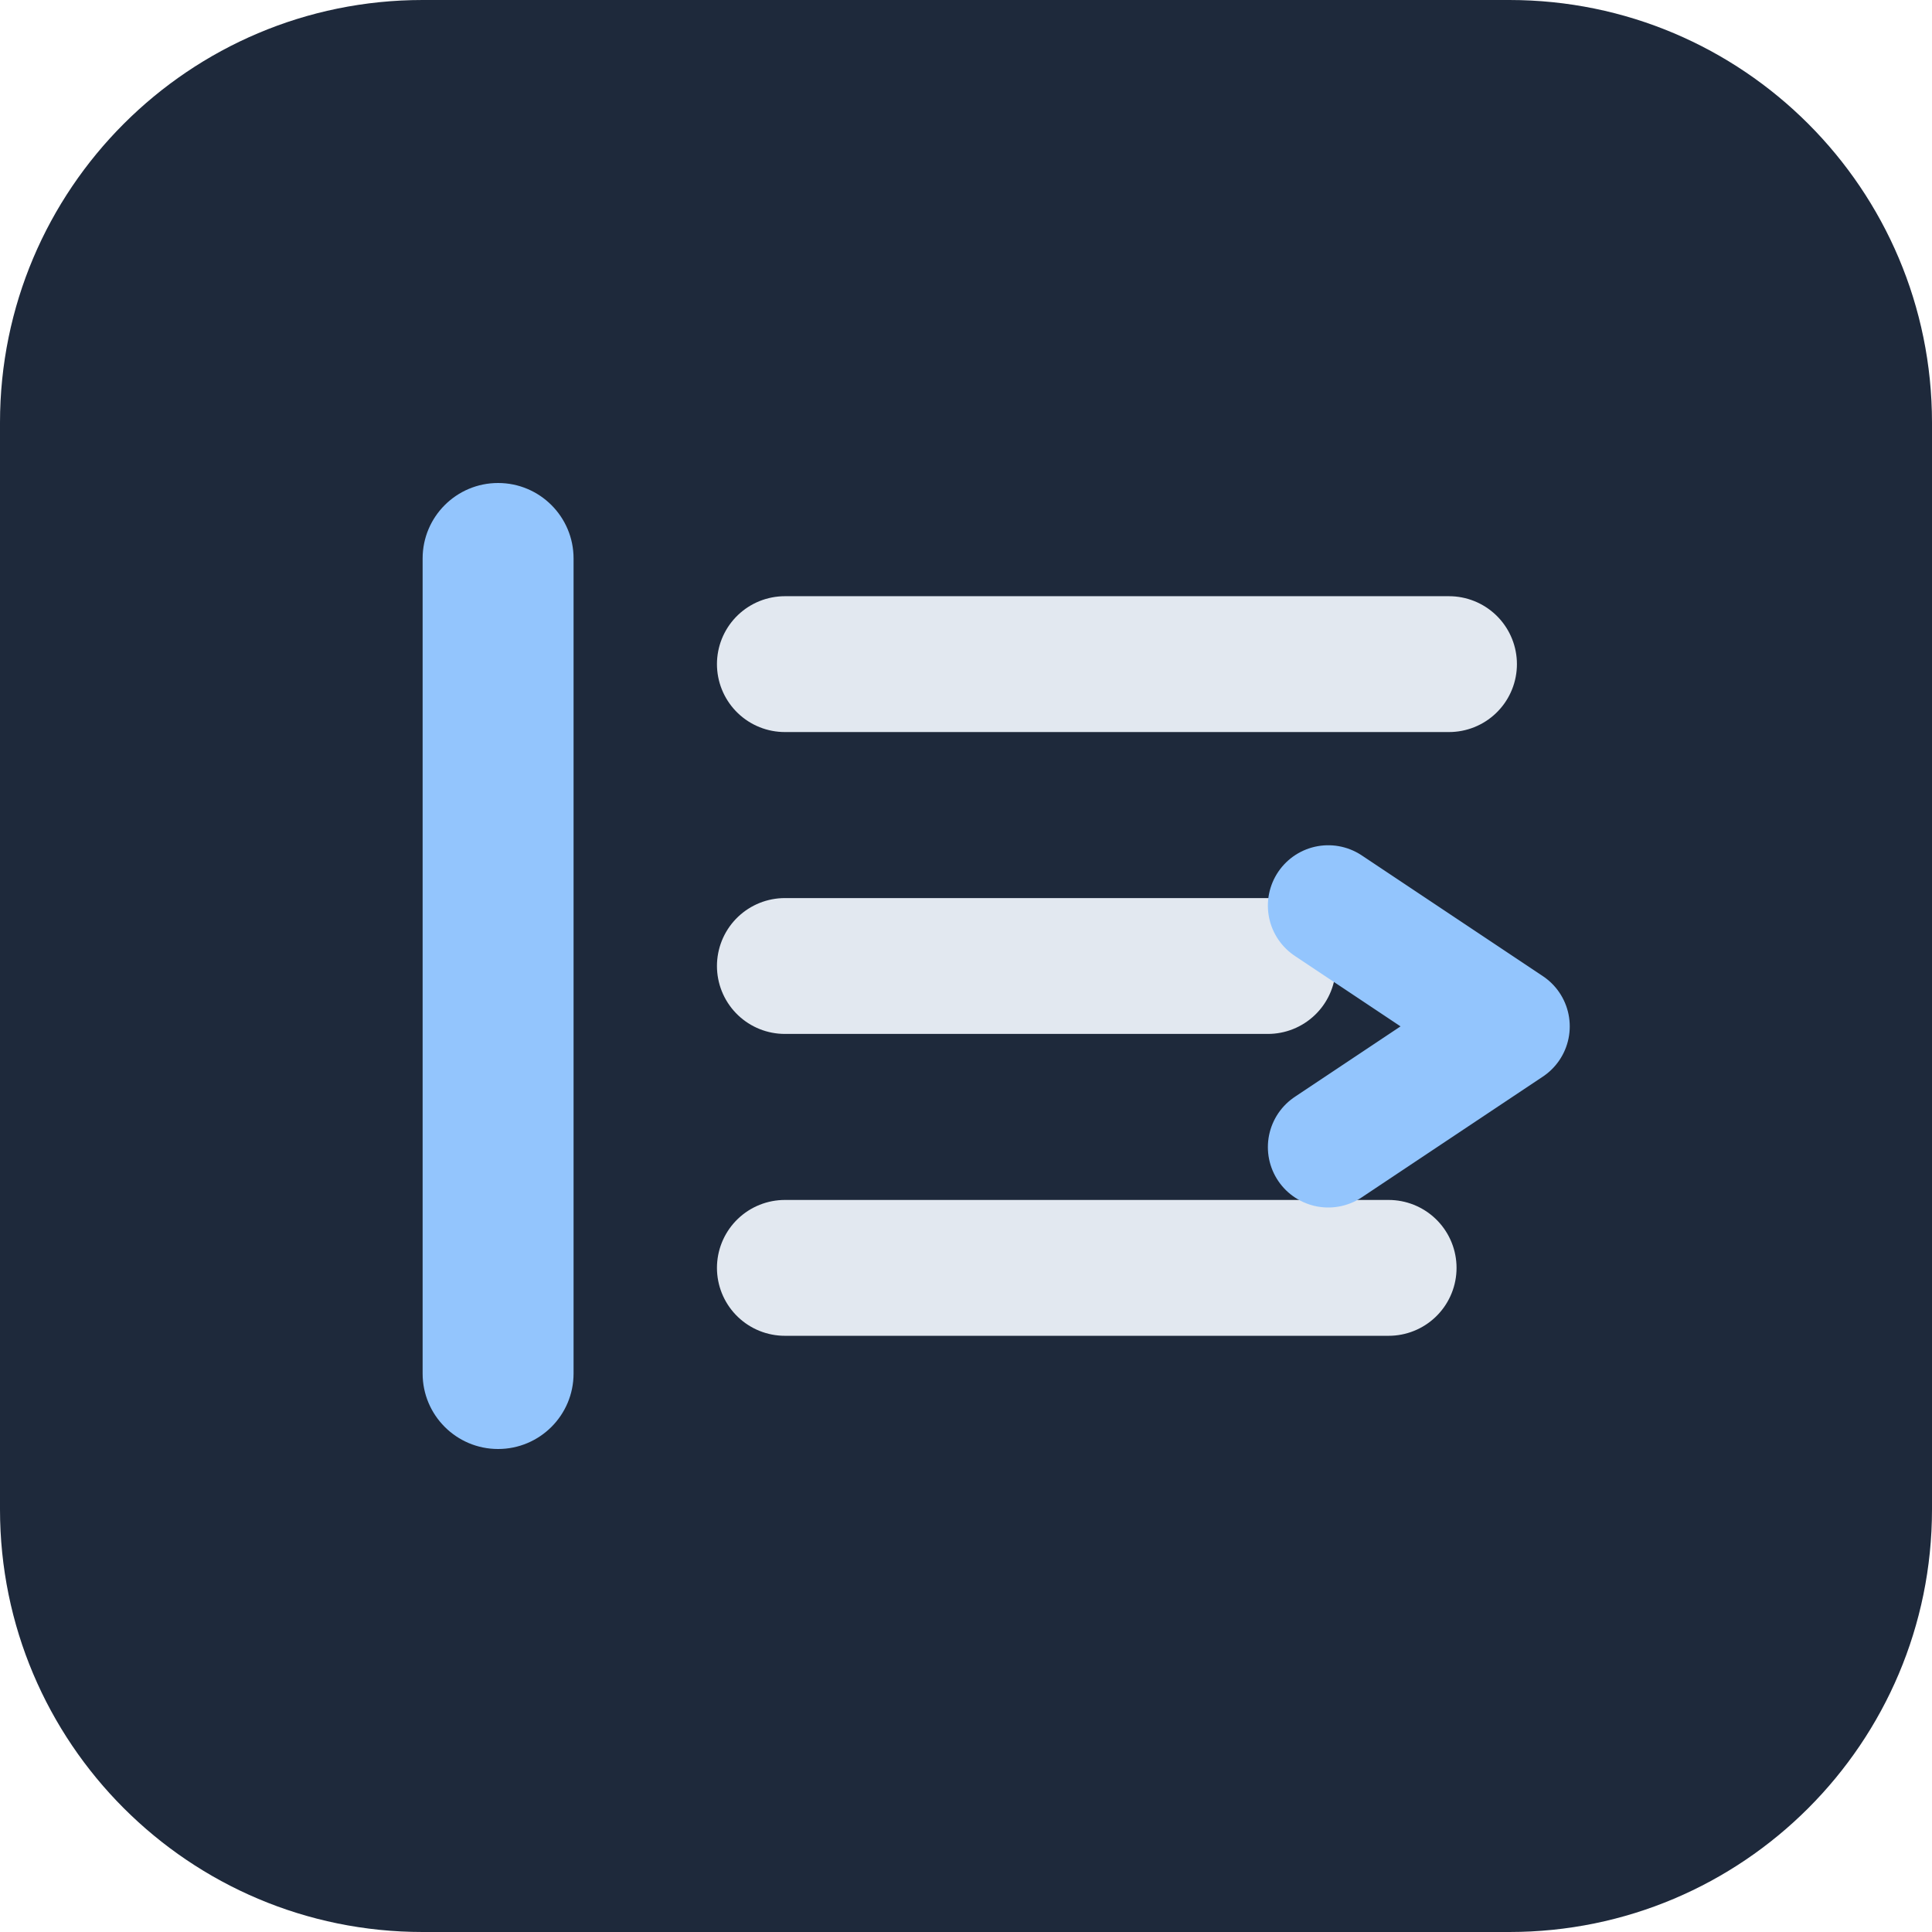
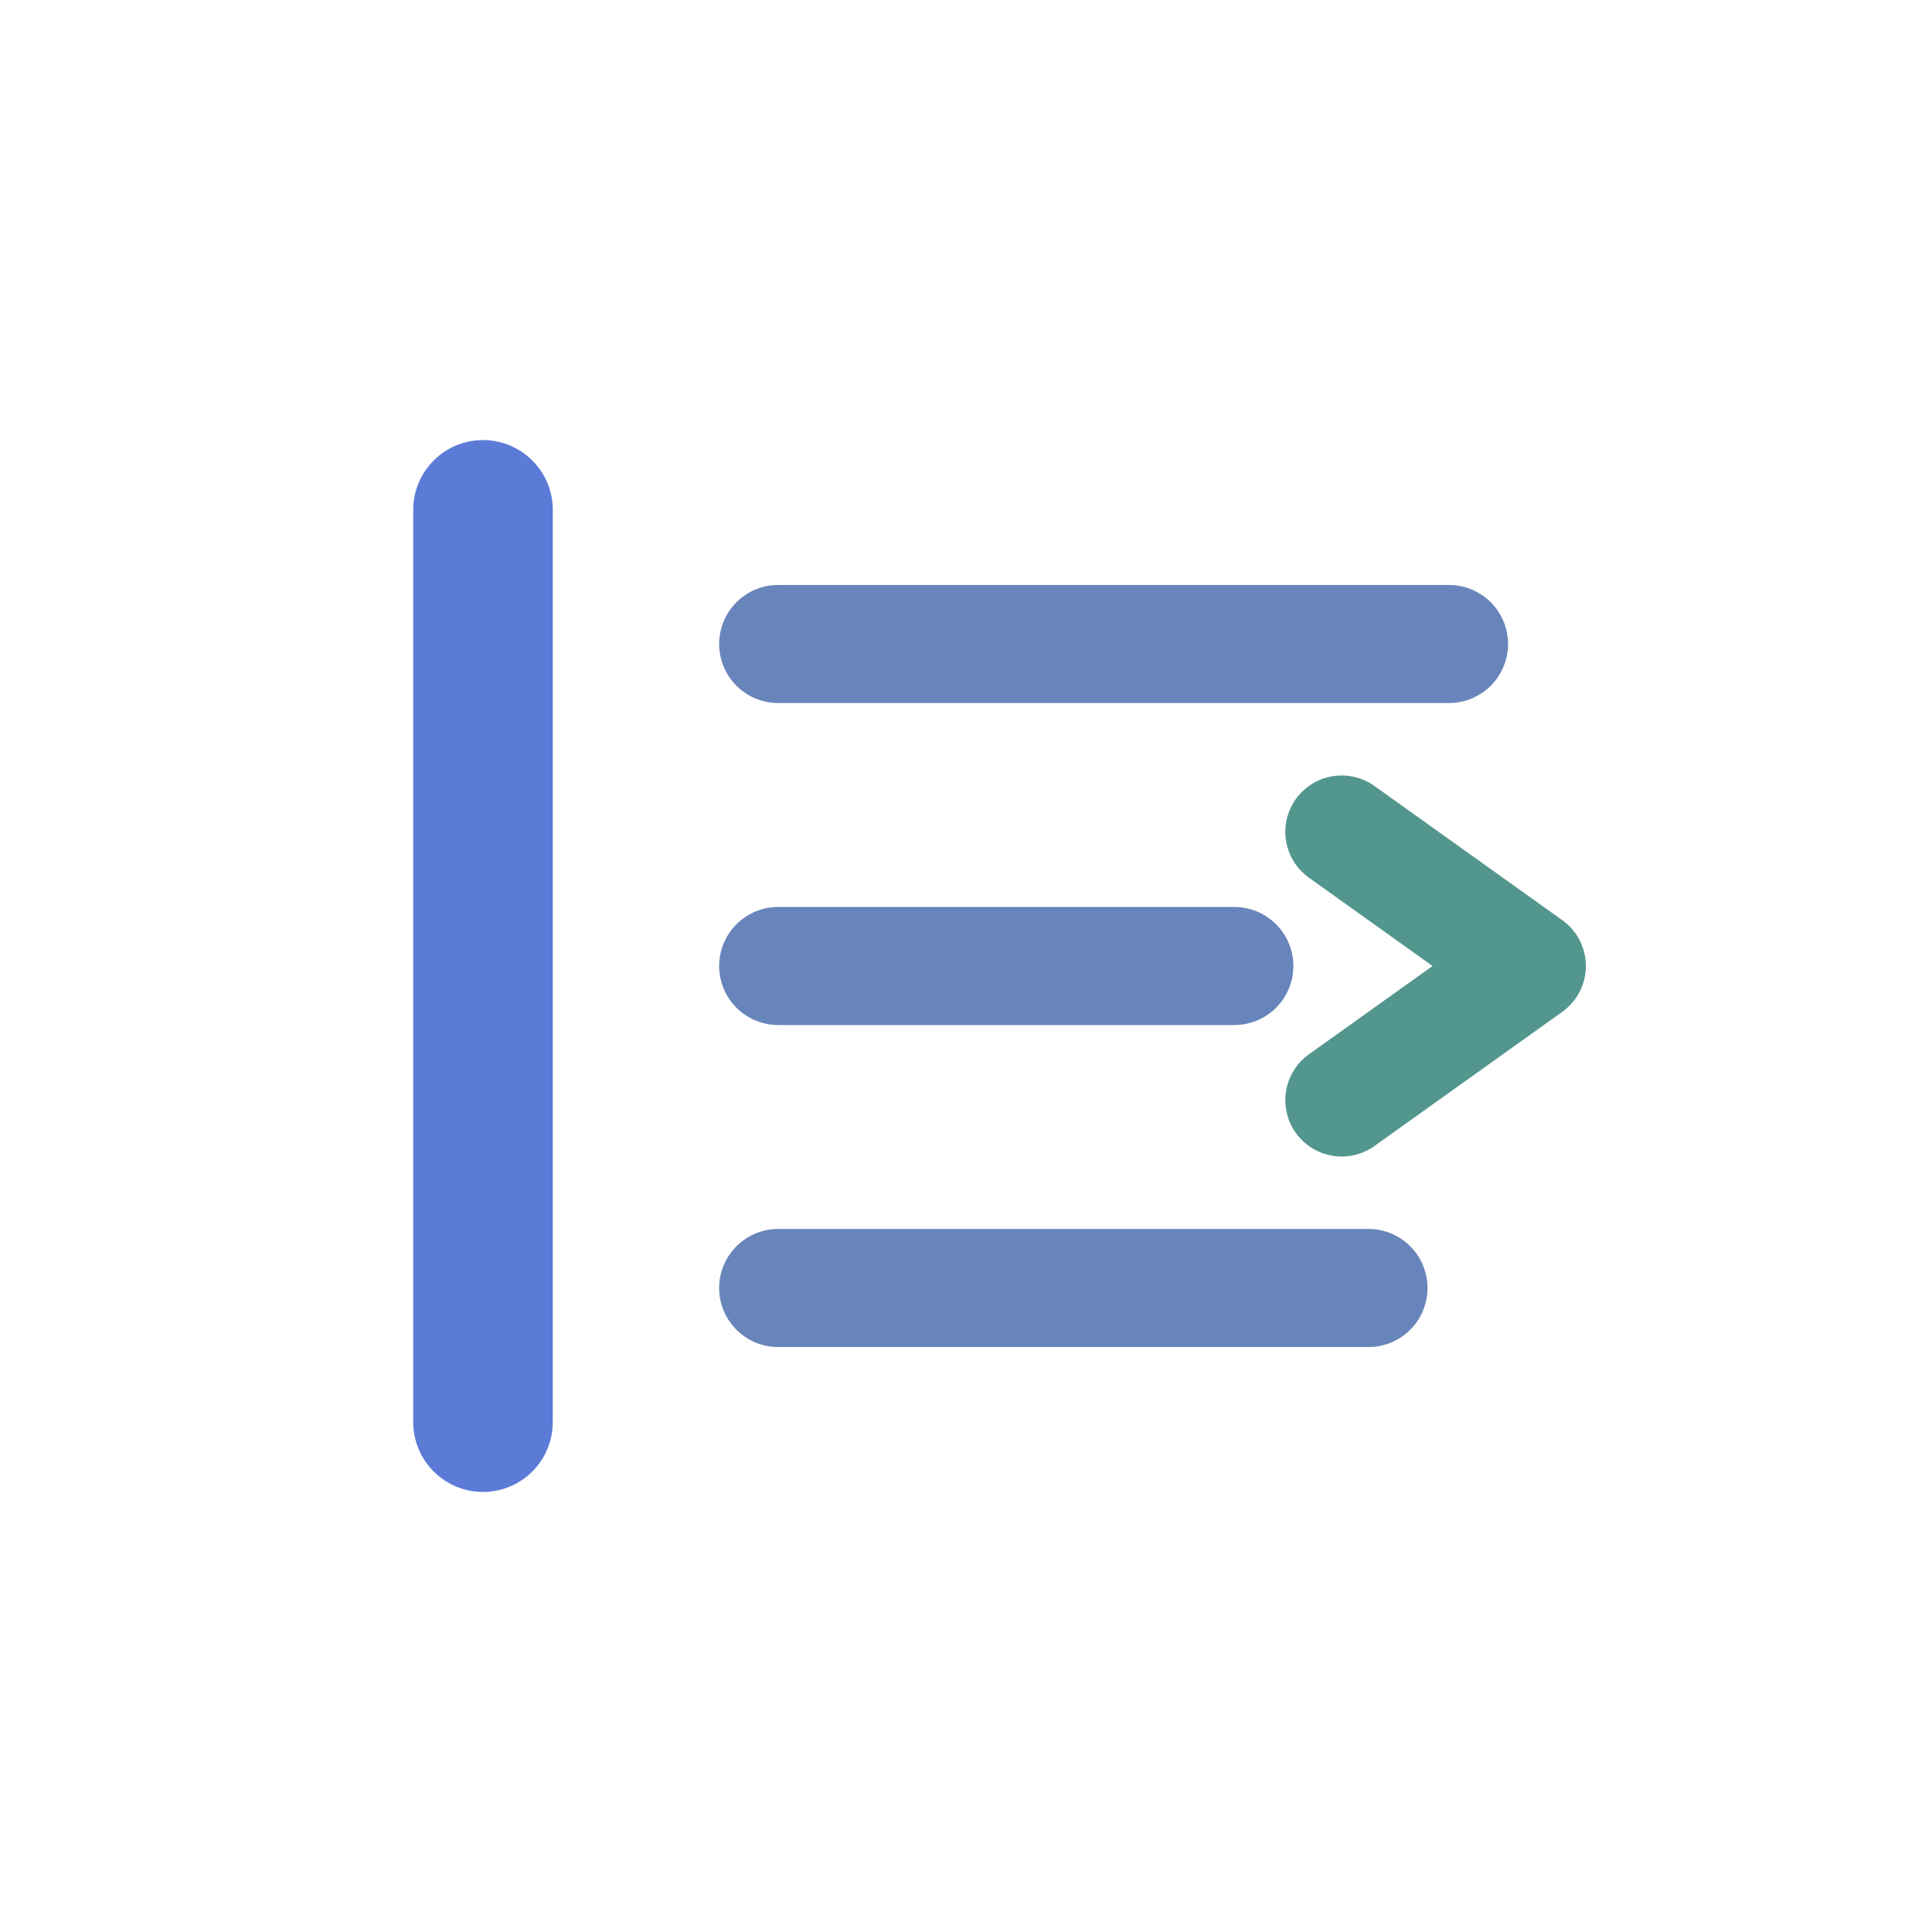
- <svg xmlns="http://www.w3.org/2000/svg" viewBox="0 0 64 64">
-   <rect width="64" height="64" rx="14" fill="#1e293b" />
-   <rect x="14" y="16" width="5" height="32" rx="2.5" fill="#93c5fd" />
-   <path d="M26 22h22M26 32h16M26 42h20" stroke="#e2e8f0" stroke-width="4.5" stroke-linecap="round" />
-   <path d="M44 30l6 4-6 4" stroke="#93c5fd" stroke-width="4" stroke-linecap="round" stroke-linejoin="round" fill="none" />
+ <svg xmlns="http://www.w3.org/2000/svg" width="36" height="36" viewBox="0 0 36 36" fill="none" stroke-linecap="round" stroke-linejoin="round">
+   <path d="M9 9.5v17" stroke="#5b7bd6" stroke-width="2.6" />
+   <path d="M14.5 12h12.5M14.5 18h8.5M14.5 24h11" stroke="#6885bb" stroke-width="2.2" />
+   <path d="m25 15.5 3.5 2.5-3.5 2.5" stroke="#52968e" stroke-width="2.1" />
</svg>
